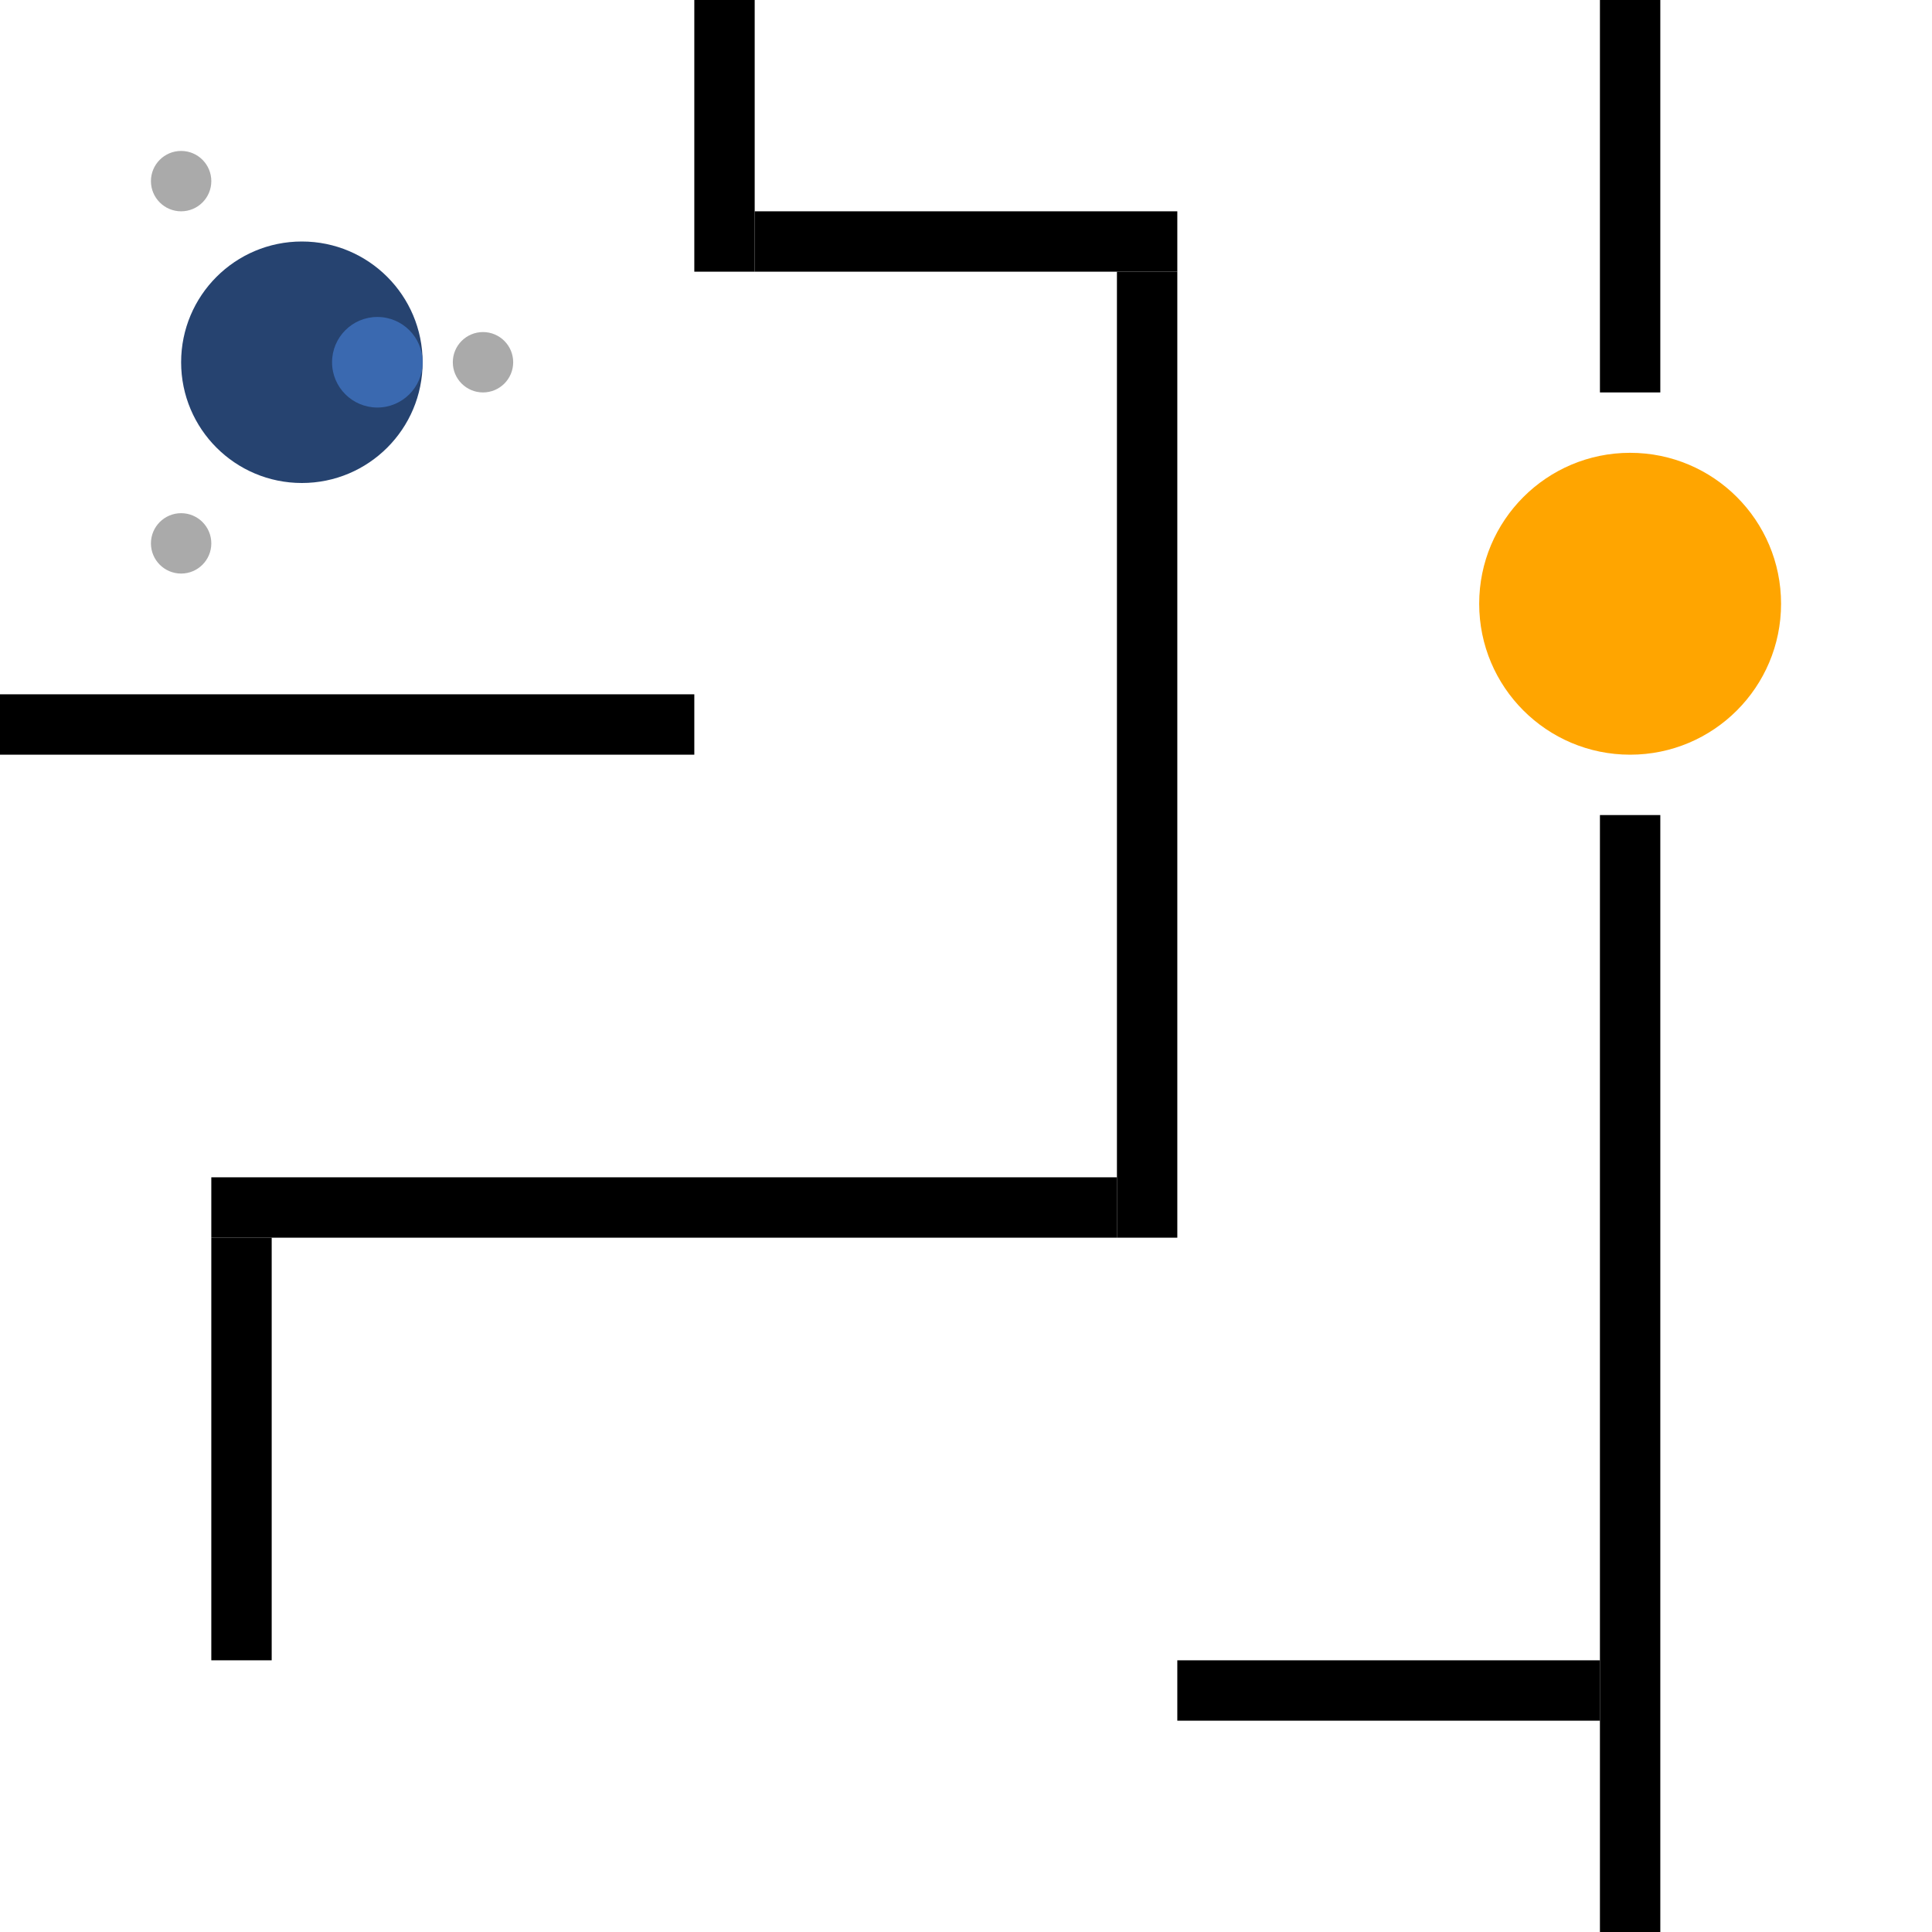
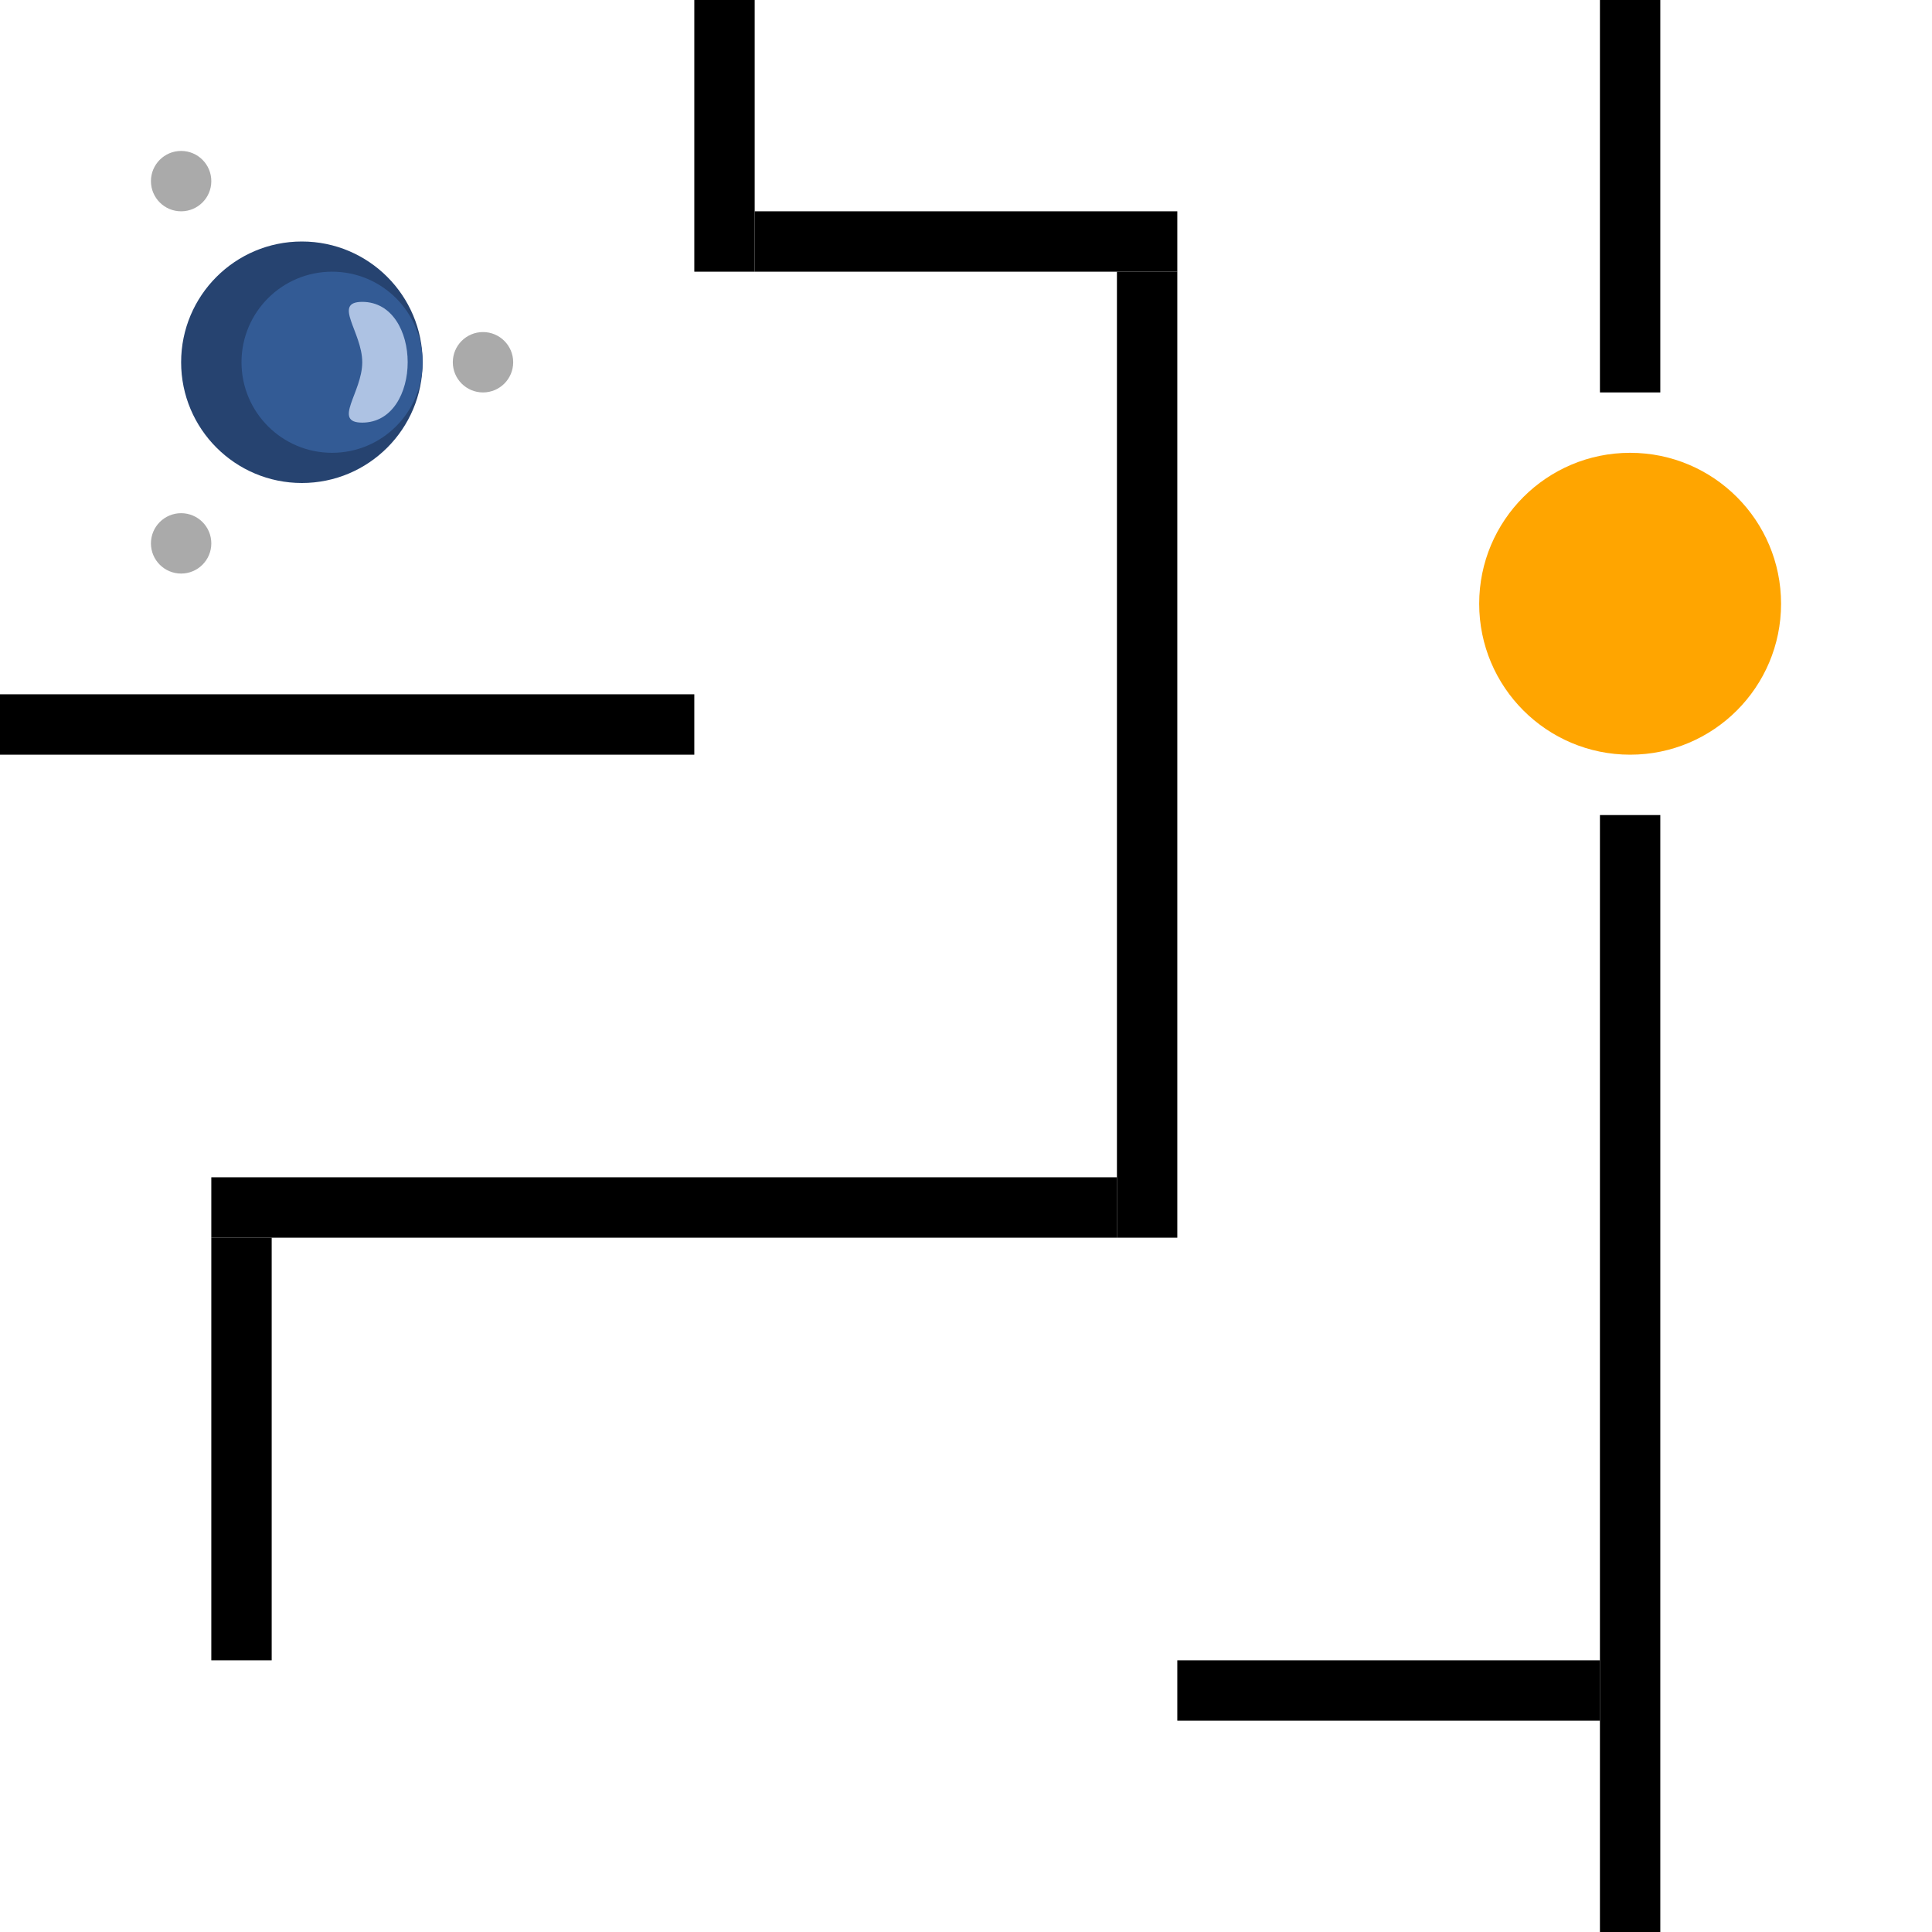
<svg xmlns="http://www.w3.org/2000/svg" width="128" height="128" id="svg2" version="1.1">
  <defs id="defs4" />
  <g id="layer1" transform="translate(0,-924.3622)">
-     <path style="fill:#ffa500;fill-opacity:1;stroke:none" id="path3913" d="m 112,48 a 8,8 0 1 1 -16,0 8,8 0 1 1 16,0 z" transform="matrix(1.25,0,0,1.25,-22,904.3622)" />
-     <g id="g3925" transform="translate(-4,-40)">
-       <path style="fill:#264370;fill-opacity:1;stroke:none" id="path3915" d="m 112,48 a 8,8 0 1 1 -16,0 8,8 0 1 1 16,0 z" transform="translate(-80,940.3622)" />
-       <path transform="matrix(0.375,0,0,0.375,-10,970.3622)" d="m 112,48 a 8,8 0 1 1 -16,0 8,8 0 1 1 16,0 z" id="path3917" style="fill:#3a69b0;fill-opacity:1;stroke:none" />
-       <path style="fill:#aaaaaa;fill-opacity:1;stroke:none" id="path3919" d="m 112,48 a 8,8 0 1 1 -16,0 8,8 0 1 1 16,0 z" transform="matrix(0.25,0,0,0.25,10,976.3622)" />
-       <path transform="matrix(0.25,0,0,0.25,-10,964.3622)" d="m 112,48 a 8,8 0 1 1 -16,0 8,8 0 1 1 16,0 z" id="path3921" style="fill:#aaaaaa;fill-opacity:1;stroke:none" />
-       <path style="fill:#aaaaaa;fill-opacity:1;stroke:none" id="path3923" d="m 112,48 a 8,8 0 1 1 -16,0 8,8 0 1 1 16,0 z" transform="matrix(0.25,0,0,0.25,-10,988.3622)" />
+     <g id="g3925-1" transform="translate(-4,-40)">
+       <path style="fill:#264370;fill-opacity:1;stroke:none" id="path3915-0" d="m 112,48 a 8,8 0 1 1 -16,0 8,8 0 1 1 16,0 z" transform="translate(-80,940.3622)" />
+       <path transform="matrix(0.75,0,0,0.75,-52,952.3622)" d="m 112,48 a 8,8 0 1 1 -16,0 8,8 0 1 1 16,0 z" id="path3917-0" style="fill:#335b95;fill-opacity:1;stroke:none" />
+       <path style="fill:#aaaaaa;fill-opacity:1;stroke:none" id="path3919-7" d="m 112,48 a 8,8 0 1 1 -16,0 8,8 0 1 1 16,0 z" transform="matrix(0.25,0,0,0.25,10,976.3622)" />
+       <path transform="matrix(0.25,0,0,0.25,-10,964.3622)" d="m 112,48 a 8,8 0 1 1 -16,0 8,8 0 1 1 16,0 z" id="path3921-5" style="fill:#aaaaaa;fill-opacity:1;stroke:none" />
+       <path style="fill:#aaaaaa;fill-opacity:1;stroke:none" id="path3923-6" d="m 112,48 a 8,8 0 1 1 -16,0 8,8 0 1 1 16,0 z" transform="matrix(0.25,0,0,0.25,-10,988.3622)" />
+       <path style="fill:#adc2e3;fill-opacity:1;stroke:none" d="m 28,984.362 c 2,0 3.01,2 3.01,4 0,2 -1.01,4 -3.01,4 -2,0 0,-2 0,-4 0,-2 -2,-4 0,-4 z" id="path2997" />
    </g>
+     <path style="fill:#ffa500;fill-opacity:1;stroke:none" id="path3913" d="m 112,48 c 0,4.418 -3.582,8 -8,8 -4.418,0 -8,-3.582 -8,-8 0,-4.418 3.582,-8 8,-8 4.418,0 8,3.582 8,8 z" transform="matrix(1.25,0,0,1.25,-22,904.3622)" />
    <rect style="fill:#000000;fill-opacity:1;stroke:none" id="rect3093" width="4" height="26" x="106" y="924.362" />
    <rect y="978.362" x="106" height="74" width="4" id="rect3095" style="fill:#000000;fill-opacity:1;stroke:none" />
    <rect y="942.362" x="74" height="64" width="4" id="rect3097" style="fill:#000000;fill-opacity:1;stroke:none" />
    <rect style="fill:#000000;fill-opacity:1;stroke:none" id="rect3101" width="4" height="28" x="938.362" y="-78" transform="matrix(0,1,-1,0,0,0)" />
    <rect style="fill:#000000;fill-opacity:1;stroke:none" id="rect3103" width="4" height="18" x="46" y="924.362" />
    <rect style="fill:#000000;fill-opacity:1;stroke:none" id="rect3105" width="4" height="28" x="14" y="1006.362" />
    <rect y="78" x="-1038.362" height="28" width="4" id="rect3107" style="fill:#000000;fill-opacity:1;stroke:none" transform="matrix(0,-1,1,0,0,0)" />
    <rect transform="matrix(0,1,-1,0,0,0)" y="-46" x="970.362" height="46" width="4" id="rect3109" style="fill:#000000;fill-opacity:1;stroke:none" />
    <rect transform="matrix(0,1,-1,0,0,0)" y="-74" x="1002.362" height="60" width="4" id="rect3111" style="fill:#000000;fill-opacity:1;stroke:none" />
  </g>
</svg>
